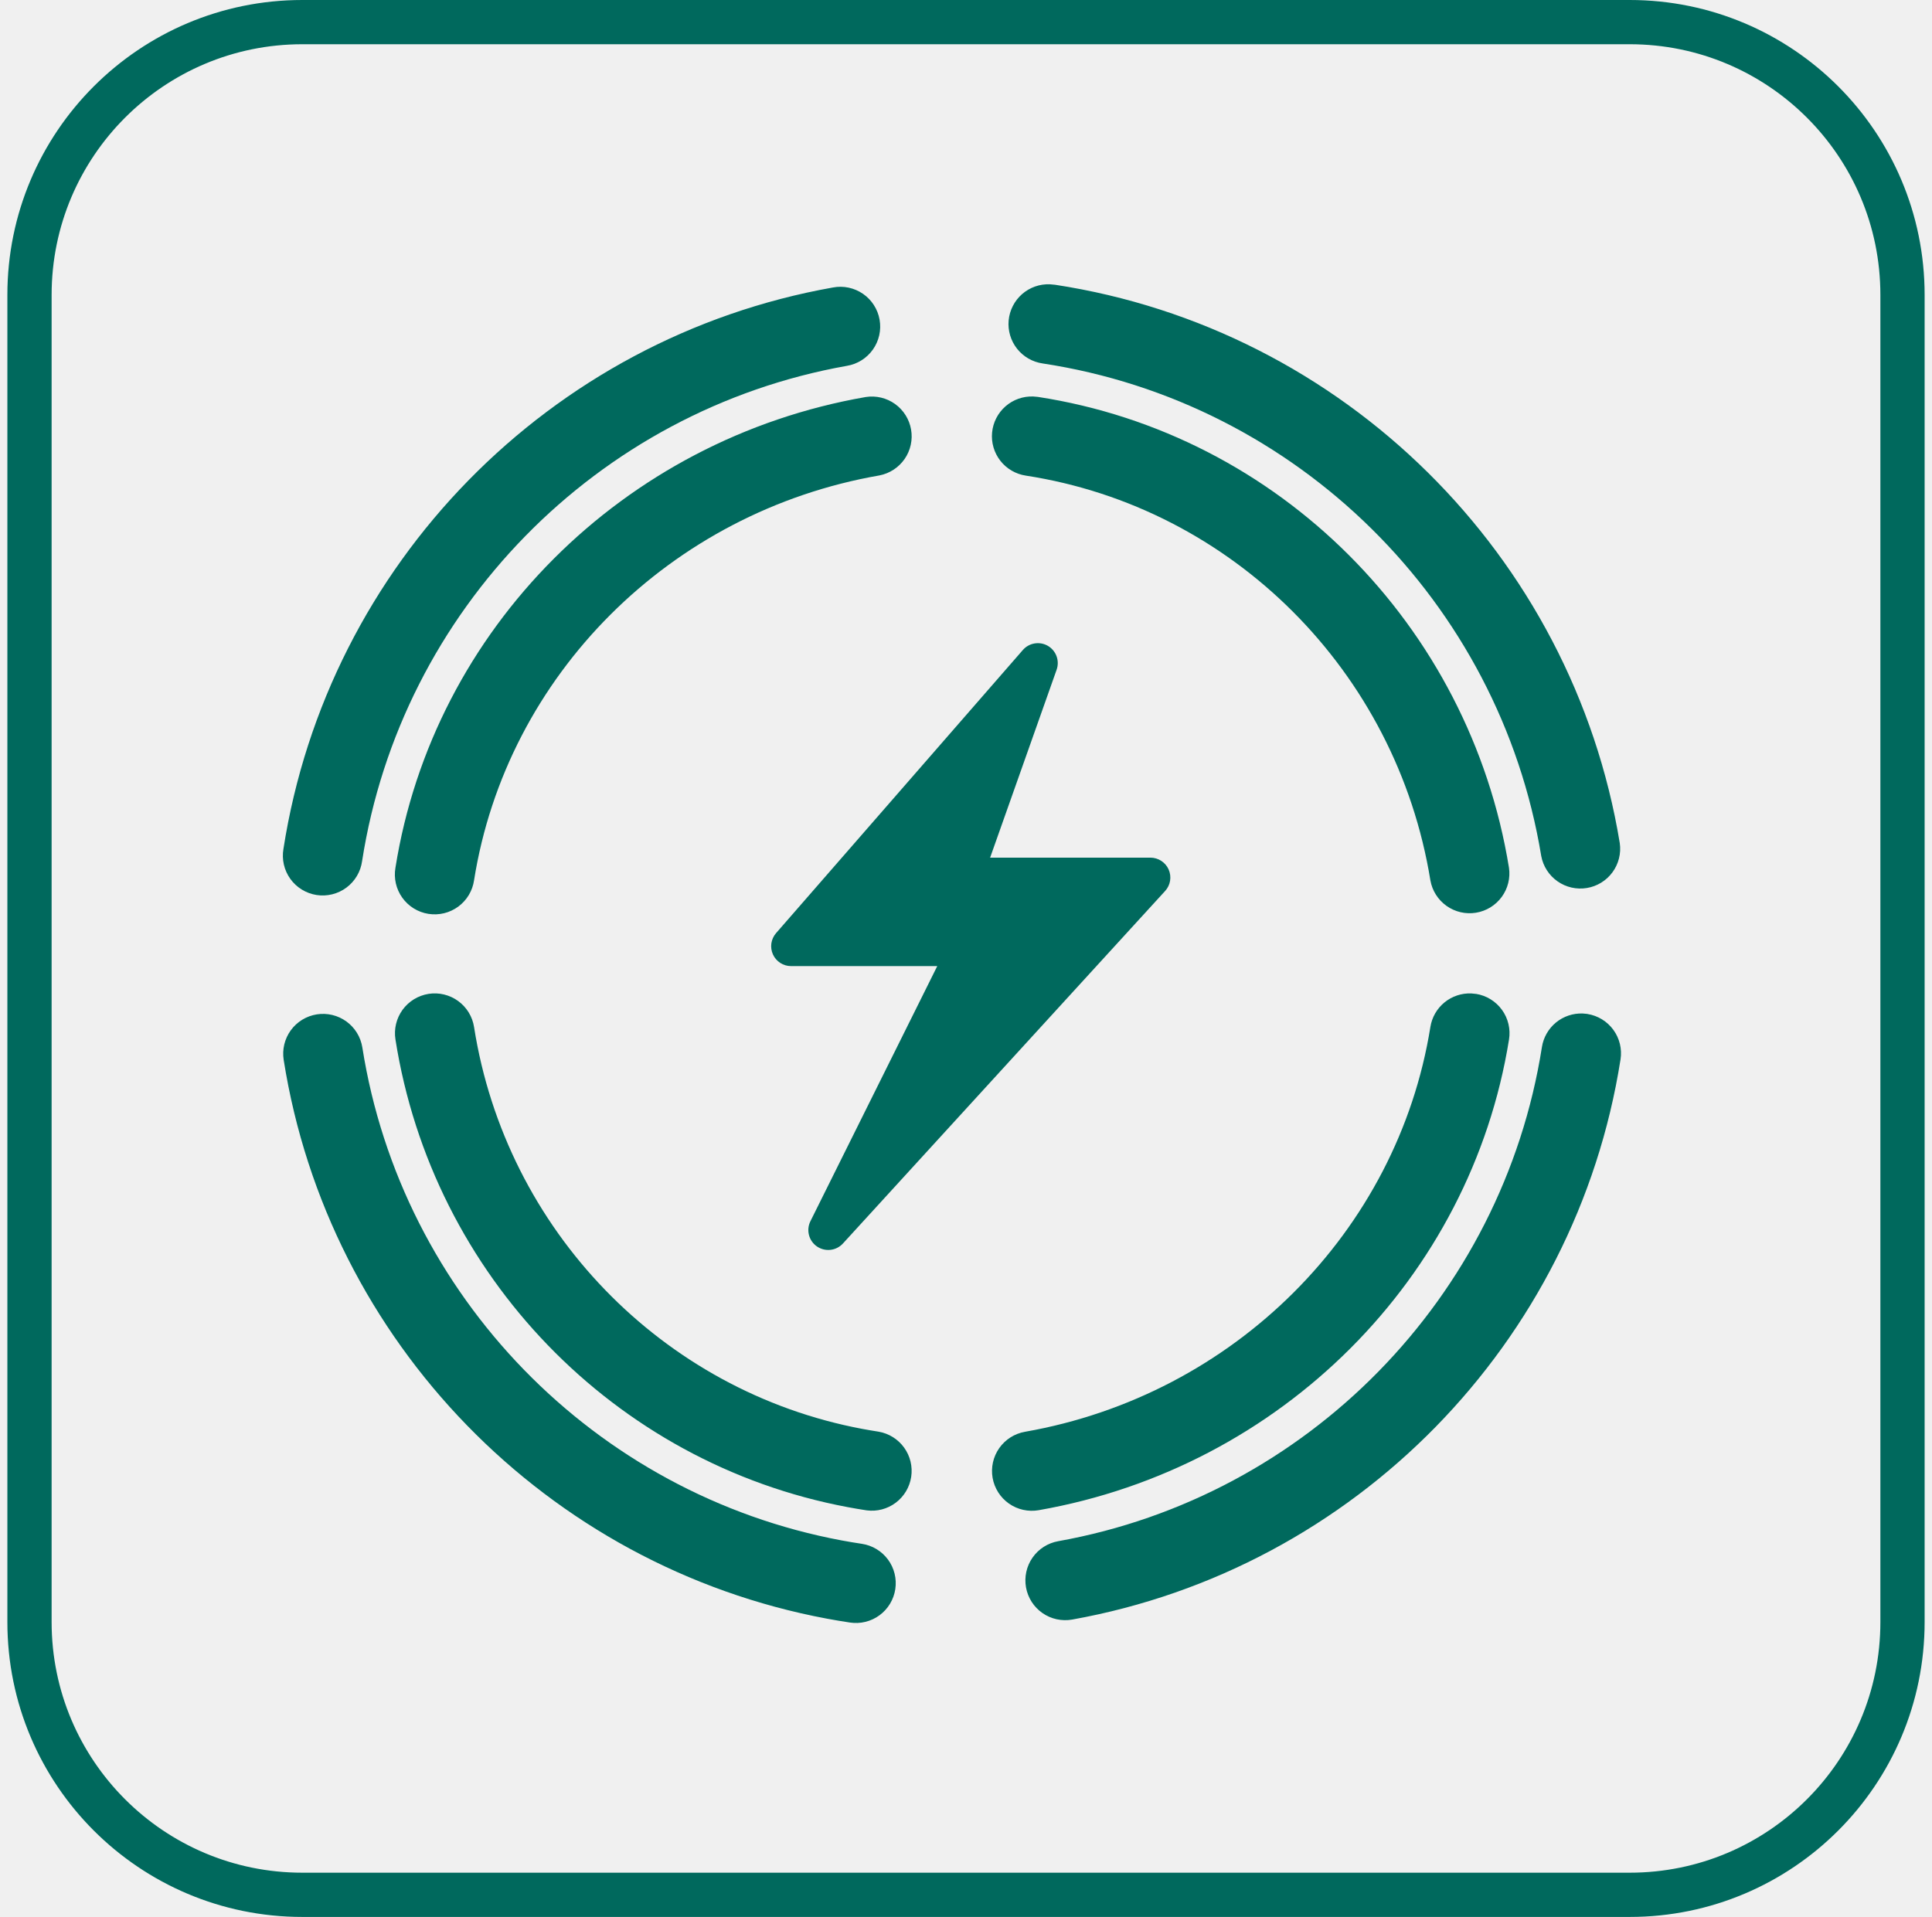
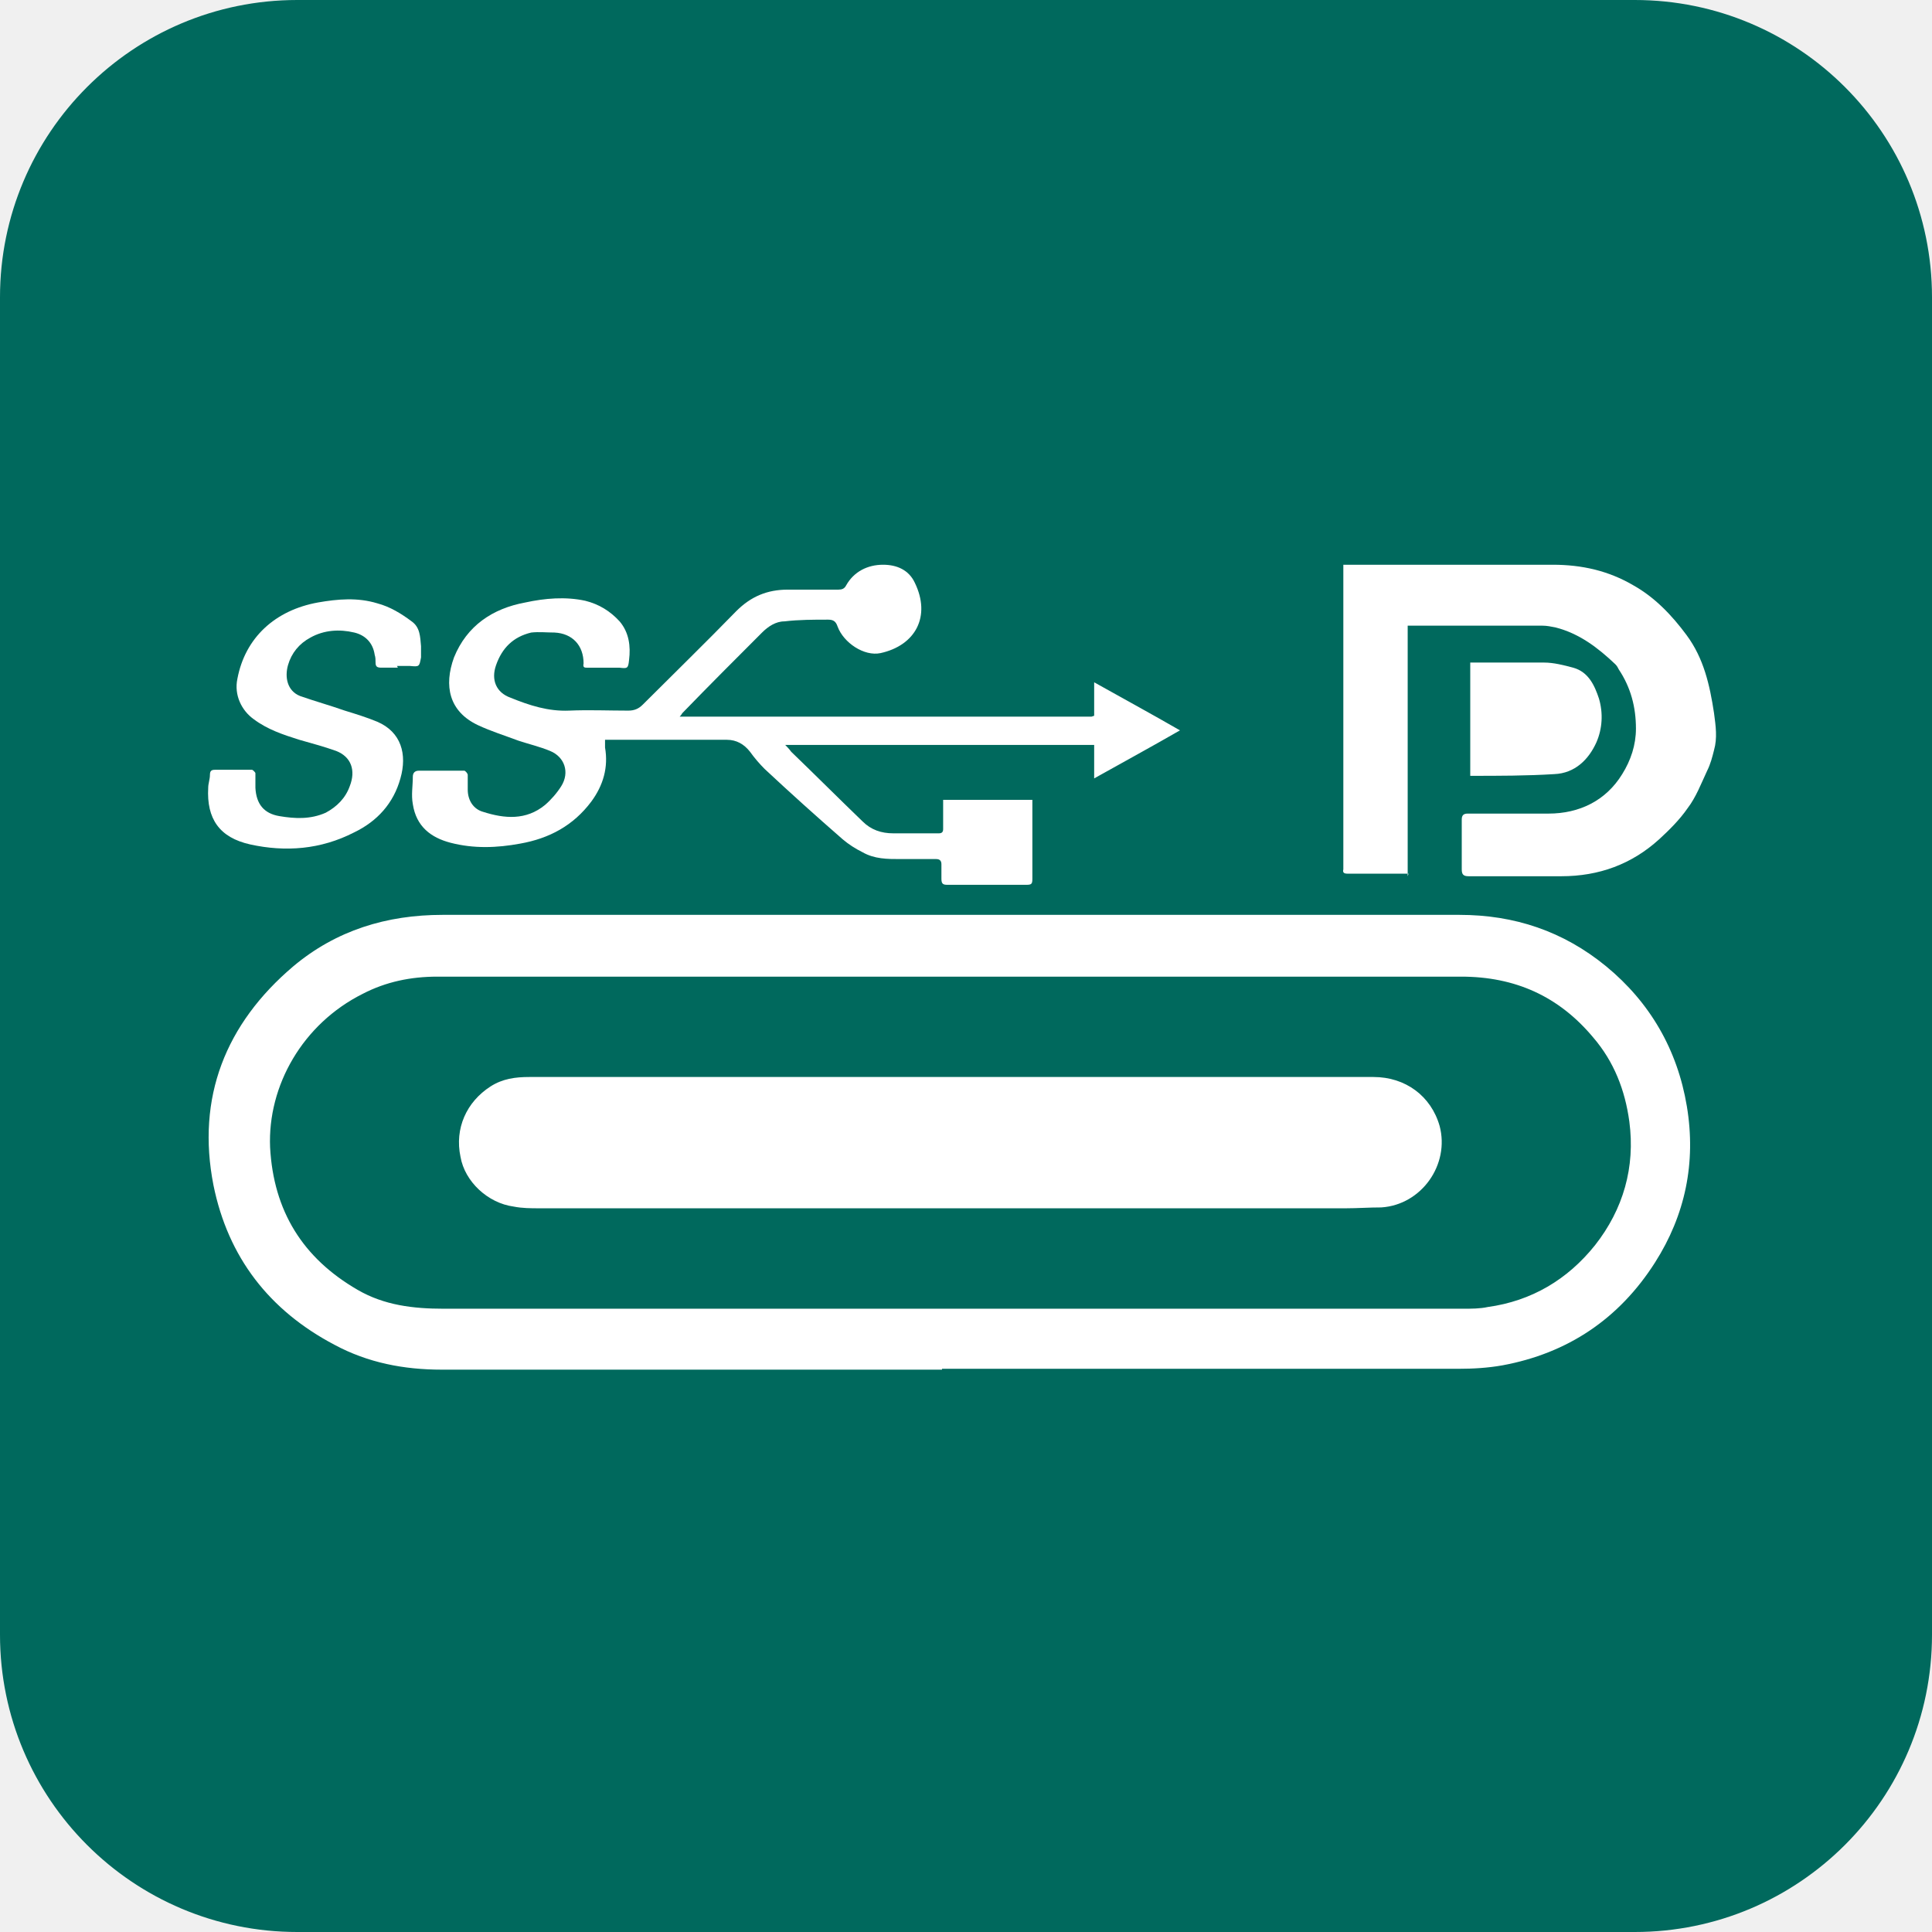
- <svg xmlns="http://www.w3.org/2000/svg" width="131" height="130" viewBox="0 0 131 130" fill="none">
-   <rect x="2" y="1.5" width="127" height="127" rx="18.5" stroke="#00695D" stroke-width="3" />
-   <path d="M56.48 19.496C56.83 19.429 57.191 19.433 57.54 19.507C57.89 19.581 58.221 19.723 58.515 19.926C58.809 20.128 59.06 20.387 59.253 20.688C59.446 20.988 59.578 21.324 59.64 21.675C59.703 22.027 59.695 22.387 59.617 22.736C59.539 23.084 59.393 23.414 59.187 23.705C58.981 23.997 58.719 24.245 58.416 24.434C58.114 24.624 57.776 24.752 57.424 24.81C40.477 27.82 27.203 41.372 24.552 58.397C24.504 58.752 24.384 59.094 24.202 59.402C24.02 59.711 23.778 59.98 23.49 60.194C23.203 60.408 22.876 60.562 22.528 60.648C22.18 60.735 21.819 60.751 21.464 60.696C21.11 60.641 20.771 60.516 20.465 60.328C20.16 60.14 19.895 59.894 19.686 59.603C19.477 59.312 19.328 58.982 19.248 58.633C19.168 58.283 19.158 57.922 19.219 57.569C22.221 38.262 37.262 22.907 56.48 19.496ZM21.481 68.791C21.831 68.736 22.189 68.75 22.534 68.833C22.878 68.916 23.203 69.066 23.49 69.274C23.777 69.483 24.02 69.746 24.205 70.048C24.39 70.351 24.514 70.687 24.569 71.037C27.227 87.892 40.318 101.336 57.071 104.467C57.527 104.551 57.983 104.629 58.442 104.697C58.792 104.75 59.129 104.872 59.432 105.055C59.736 105.238 60 105.479 60.211 105.765C60.421 106.05 60.573 106.374 60.658 106.719C60.743 107.063 60.759 107.42 60.706 107.771C60.653 108.121 60.531 108.458 60.348 108.762C60.165 109.065 59.924 109.33 59.638 109.54C59.353 109.75 59.029 109.902 58.684 109.987C58.34 110.072 57.983 110.089 57.632 110.035C57.113 109.957 56.596 109.87 56.08 109.774C37.081 106.224 22.253 90.994 19.235 71.879C19.18 71.529 19.194 71.171 19.277 70.826C19.36 70.482 19.51 70.157 19.718 69.87C19.927 69.583 20.19 69.34 20.492 69.155C20.795 68.97 21.131 68.847 21.481 68.791ZM107.635 68.764C108.341 68.876 108.975 69.263 109.396 69.842C109.817 70.42 109.991 71.142 109.88 71.849C106.857 91.094 91.861 106.397 72.701 109.833C71.996 109.959 71.27 109.8 70.683 109.391C70.095 108.981 69.695 108.356 69.569 107.651C69.443 106.946 69.602 106.22 70.011 105.633C70.42 105.045 71.046 104.645 71.751 104.519C88.647 101.49 101.88 87.984 104.55 71.01C104.652 70.357 104.991 69.764 105.501 69.344C106.012 68.925 106.658 68.707 107.319 68.732L107.635 68.761V68.764ZM71.51 19.307C91.089 22.289 106.617 37.642 109.829 57.175C109.93 57.874 109.752 58.584 109.335 59.154C108.917 59.724 108.293 60.108 107.596 60.222C106.899 60.337 106.185 60.174 105.607 59.768C105.029 59.362 104.633 58.746 104.504 58.052C101.67 40.824 87.967 27.274 70.698 24.648C70.012 24.55 69.39 24.192 68.961 23.648C68.532 23.105 68.328 22.416 68.392 21.726C68.457 21.037 68.784 20.398 69.306 19.942C69.828 19.487 70.505 19.25 71.197 19.28L71.51 19.31V19.307Z" fill="#00695D" />
-   <path d="M58.705 26.924C59.404 26.816 60.117 26.986 60.691 27.398C61.265 27.811 61.655 28.432 61.776 29.128C61.898 29.825 61.741 30.541 61.34 31.123C60.938 31.705 60.325 32.106 59.631 32.241C45.447 34.708 34.352 45.79 32.144 59.696C32.093 60.05 31.971 60.39 31.788 60.697C31.604 61.003 31.361 61.27 31.073 61.483C30.785 61.694 30.458 61.847 30.11 61.932C29.763 62.016 29.402 62.031 29.049 61.975C28.695 61.919 28.357 61.793 28.053 61.605C27.749 61.416 27.485 61.17 27.277 60.879C27.069 60.588 26.921 60.259 26.841 59.91C26.762 59.562 26.752 59.2 26.813 58.848C29.385 42.648 42.265 29.779 58.705 26.924ZM29.059 67.401C29.409 67.346 29.767 67.361 30.111 67.444C30.456 67.528 30.78 67.678 31.067 67.887C31.353 68.095 31.596 68.359 31.781 68.661C31.965 68.964 32.089 69.299 32.144 69.65C34.3 83.393 44.902 94.351 58.465 96.902C58.835 96.969 59.204 97.034 59.571 97.091C60.268 97.21 60.89 97.598 61.304 98.171C61.718 98.745 61.89 99.457 61.784 100.156C61.678 100.855 61.302 101.484 60.737 101.909C60.172 102.334 59.462 102.52 58.762 102.427C58.329 102.361 57.897 102.287 57.466 102.206C41.658 99.234 29.323 86.486 26.813 70.486C26.758 70.136 26.773 69.779 26.856 69.434C26.939 69.09 27.09 68.765 27.298 68.478C27.507 68.192 27.77 67.949 28.073 67.764C28.375 67.58 28.711 67.456 29.061 67.401H29.059ZM100.081 67.401C100.432 67.457 100.768 67.582 101.07 67.768C101.372 67.954 101.634 68.198 101.842 68.485C102.05 68.773 102.199 69.099 102.281 69.444C102.363 69.789 102.376 70.147 102.319 70.497C99.72 86.683 86.853 99.536 70.43 102.416C70.081 102.477 69.723 102.469 69.377 102.392C69.031 102.316 68.703 102.171 68.413 101.968C67.827 101.557 67.428 100.93 67.304 100.225C67.18 99.519 67.342 98.794 67.753 98.208C68.164 97.622 68.791 97.223 69.496 97.099C83.668 94.613 94.759 83.536 96.988 69.642C97.093 68.988 97.434 68.396 97.946 67.978C98.459 67.559 99.107 67.344 99.768 67.372L100.081 67.404V67.401ZM70.06 26.889L70.373 26.916C86.702 29.431 99.641 42.381 102.316 58.843C102.419 59.544 102.242 60.258 101.823 60.829C101.404 61.401 100.777 61.785 100.078 61.898C99.378 62.012 98.662 61.845 98.084 61.435C97.506 61.025 97.112 60.404 96.988 59.706C94.689 45.544 83.561 34.411 69.552 32.254C68.871 32.151 68.254 31.791 67.829 31.247C67.405 30.704 67.204 30.018 67.269 29.332C67.334 28.645 67.66 28.009 68.179 27.555C68.698 27.101 69.371 26.862 70.06 26.889Z" fill="#00695D" />
-   <path d="M69.351 44.085L52.622 63.281C52.452 63.476 52.341 63.716 52.303 63.973C52.266 64.229 52.303 64.491 52.41 64.727C52.517 64.963 52.691 65.163 52.909 65.304C53.127 65.444 53.381 65.519 53.64 65.518H63.551L54.952 82.816C54.806 83.108 54.771 83.442 54.853 83.757C54.934 84.073 55.127 84.348 55.396 84.532C55.665 84.716 55.991 84.797 56.315 84.76C56.638 84.722 56.937 84.569 57.157 84.328L79.003 60.422C79.179 60.229 79.296 59.989 79.338 59.731C79.38 59.473 79.346 59.208 79.241 58.968C79.135 58.729 78.963 58.526 78.743 58.383C78.524 58.24 78.269 58.163 78.007 58.163H67.135L71.643 45.424C71.749 45.127 71.749 44.803 71.641 44.506C71.534 44.21 71.326 43.961 71.054 43.801C70.781 43.642 70.462 43.584 70.151 43.636C69.84 43.687 69.557 43.846 69.351 44.085Z" fill="#00695D" />
+ <svg xmlns="http://www.w3.org/2000/svg" width="130" height="130" viewBox="0 0 130 130" fill="none">
+   <rect x="1.5" y="1.5" width="127" height="127" rx="18.5" fill="#00695D" />
+   <rect x="1.5" y="1.5" width="127" height="127" rx="18.5" stroke="#00695D" stroke-width="3" />
+   <path d="M63.385 92.161C52.183 92.161 40.924 92.161 29.722 92.161C27.182 92.161 24.756 91.699 22.505 90.487C18.116 88.177 15.345 84.597 14.363 79.747C13.208 73.857 15.172 68.892 19.733 65.023C22.62 62.598 26.027 61.559 29.78 61.559C52.587 61.559 75.395 61.559 98.202 61.559C101.898 61.559 105.189 62.656 108.076 65.023C111.021 67.448 112.868 70.624 113.504 74.435C114.139 78.246 113.388 81.768 111.367 84.944C108.942 88.754 105.478 91.064 101.089 91.872C100.108 92.046 99.126 92.103 98.145 92.103C86.539 92.103 74.991 92.103 63.385 92.103V92.161ZM63.5 88.061C75.164 88.061 86.77 88.061 98.433 88.061C99.011 88.061 99.588 88.061 100.108 87.946C103.053 87.542 105.478 86.098 107.325 83.789C109.231 81.364 110.039 78.534 109.635 75.474C109.346 73.338 108.596 71.432 107.21 69.816C104.9 67.044 101.956 65.716 98.318 65.716C75.337 65.716 52.414 65.716 29.433 65.716C27.643 65.716 25.969 66.062 24.41 66.871C20.368 68.892 18.001 73.049 18.174 77.206C18.405 81.479 20.368 84.655 24.064 86.791C25.854 87.831 27.817 88.061 29.838 88.061C41.039 88.061 52.299 88.061 63.5 88.061Z" fill="white" />
+   <path d="M73.624 48.162V45.91C75.587 47.008 77.492 48.047 79.398 49.144C77.492 50.241 75.587 51.28 73.624 52.377V50.126H52.837C52.837 50.126 53.126 50.414 53.241 50.587C54.858 52.146 56.417 53.705 58.034 55.264C58.611 55.842 59.304 56.073 60.113 56.073C61.152 56.073 62.191 56.073 63.173 56.073C63.404 56.073 63.462 55.957 63.462 55.784C63.462 55.149 63.462 54.514 63.462 53.821H69.466C69.466 53.821 69.466 54.11 69.466 54.225C69.466 55.842 69.466 57.459 69.466 59.133C69.466 59.48 69.409 59.537 69.062 59.537C67.272 59.537 65.54 59.537 63.75 59.537C63.462 59.537 63.346 59.48 63.346 59.133C63.346 58.787 63.346 58.498 63.346 58.151C63.346 57.92 63.23 57.805 63 57.805C62.191 57.805 61.383 57.805 60.575 57.805C59.708 57.805 58.842 57.805 58.034 57.343C57.572 57.112 57.11 56.823 56.706 56.477C54.916 54.918 53.184 53.359 51.452 51.742C51.105 51.396 50.759 50.992 50.47 50.587C50.066 50.068 49.546 49.779 48.911 49.779C48.391 49.779 47.814 49.779 47.294 49.779C45.158 49.779 43.021 49.779 40.885 49.779C40.885 49.779 40.77 49.779 40.712 49.779C40.712 49.952 40.712 50.126 40.712 50.299C40.943 51.627 40.596 52.839 39.788 53.936C38.575 55.553 36.959 56.419 34.995 56.766C33.437 57.054 31.878 57.112 30.319 56.708C28.99 56.361 28.009 55.611 27.778 54.11C27.662 53.474 27.778 52.897 27.778 52.262C27.778 52.031 27.893 51.858 28.182 51.858C29.221 51.858 30.203 51.858 31.242 51.858C31.3 51.858 31.473 52.031 31.473 52.146C31.473 52.493 31.473 52.782 31.473 53.128C31.473 53.879 31.878 54.456 32.513 54.629C33.956 55.091 35.4 55.207 36.67 54.167C37.074 53.821 37.478 53.359 37.767 52.897C38.344 51.973 37.998 50.934 37.016 50.53C36.324 50.241 35.573 50.068 34.88 49.837C33.956 49.49 33.032 49.202 32.166 48.797C30.203 47.874 29.857 46.141 30.549 44.236C31.416 42.1 33.148 40.945 35.342 40.541C36.67 40.252 38.056 40.136 39.384 40.425C40.308 40.656 41.058 41.118 41.693 41.811C42.328 42.562 42.444 43.485 42.328 44.409C42.271 44.987 42.213 44.987 41.693 44.929C41.001 44.929 40.25 44.929 39.557 44.929C39.326 44.929 39.211 44.929 39.268 44.64C39.268 43.428 38.518 42.619 37.305 42.562C36.785 42.562 36.266 42.504 35.746 42.562C34.533 42.85 33.783 43.601 33.379 44.756C33.032 45.737 33.379 46.603 34.36 46.95C35.631 47.469 36.901 47.874 38.287 47.816C39.615 47.758 40.943 47.816 42.271 47.816C42.675 47.816 42.964 47.7 43.252 47.412C45.331 45.333 47.467 43.254 49.546 41.118C50.528 40.136 51.625 39.675 53.011 39.675C54.165 39.675 55.262 39.675 56.417 39.675C56.648 39.675 56.821 39.617 56.937 39.386C57.456 38.462 58.38 38 59.42 38C60.343 38 61.152 38.346 61.556 39.213C62.653 41.464 61.614 43.428 59.246 43.947C58.149 44.178 56.764 43.254 56.359 42.157C56.244 41.811 56.071 41.695 55.724 41.695C54.743 41.695 53.761 41.695 52.779 41.811C52.202 41.811 51.682 42.157 51.278 42.562C49.488 44.352 47.698 46.141 45.908 47.989C45.908 47.989 45.851 48.105 45.735 48.22H73.451L73.624 48.162Z" fill="white" />
+   <path d="M94.778 58.787C94.778 58.787 94.489 58.787 94.374 58.787C93.161 58.787 91.891 58.787 90.678 58.787C90.448 58.787 90.332 58.729 90.39 58.498C90.39 51.742 90.39 44.929 90.39 38.173C90.39 38.173 90.39 38.058 90.39 38C90.563 38 90.678 38 90.852 38C95.413 38 99.917 38 104.478 38C106.442 38 108.232 38.404 109.906 39.386C111.35 40.194 112.504 41.407 113.486 42.735C114.641 44.294 115.045 46.084 115.334 47.989C115.449 48.855 115.565 49.664 115.334 50.472C115.218 50.934 115.103 51.396 114.872 51.858C114.467 52.724 114.121 53.648 113.544 54.398C113.024 55.149 112.331 55.842 111.638 56.477C109.791 58.151 107.596 58.96 105.056 58.96C102.977 58.96 100.898 58.96 98.82 58.96C98.473 58.96 98.358 58.844 98.358 58.498C98.358 57.401 98.358 56.246 98.358 55.149C98.358 54.86 98.473 54.745 98.762 54.745C100.552 54.745 102.342 54.745 104.19 54.745C106.268 54.745 108.058 53.879 109.155 52.089C109.733 51.165 110.079 50.126 110.079 49.028C110.079 47.585 109.733 46.257 108.924 45.044C108.867 44.929 108.809 44.813 108.693 44.698C107.539 43.601 106.268 42.619 104.652 42.215C104.363 42.157 104.074 42.1 103.786 42.1C100.841 42.1 97.954 42.1 95.009 42.1C94.951 42.1 94.836 42.1 94.72 42.1V58.96L94.778 58.787Z" fill="white" />
+   <path d="M26.771 44.926C26.424 44.926 26.02 44.926 25.674 44.926C25.385 44.926 25.27 44.868 25.27 44.58C25.27 44.407 25.27 44.233 25.212 44.06C25.096 43.252 24.577 42.732 23.826 42.559C22.844 42.328 21.805 42.386 20.881 42.905C20.131 43.309 19.611 43.945 19.38 44.753C19.149 45.561 19.322 46.485 20.188 46.832C21.17 47.178 22.209 47.467 23.191 47.813C23.942 48.044 24.692 48.275 25.385 48.564C27.002 49.257 27.406 50.758 26.944 52.375C26.482 54.049 25.385 55.262 23.826 56.012C21.574 57.167 19.207 57.34 16.839 56.821C14.761 56.359 13.895 55.089 14.01 53.01C14.01 52.721 14.126 52.432 14.126 52.144C14.126 51.855 14.241 51.797 14.472 51.797C15.28 51.797 16.089 51.797 16.955 51.797C17.013 51.797 17.186 51.971 17.186 52.028C17.186 52.375 17.186 52.663 17.186 53.01C17.244 54.107 17.763 54.742 18.803 54.915C19.842 55.089 20.881 55.146 21.921 54.684C22.671 54.28 23.249 53.703 23.537 52.894C23.942 51.855 23.653 50.931 22.613 50.527C21.805 50.238 20.939 50.007 20.131 49.776C19.034 49.43 17.994 49.084 17.07 48.391C16.262 47.813 15.742 46.774 15.973 45.677C16.493 42.905 18.514 41.058 21.401 40.538C22.729 40.307 24.057 40.191 25.385 40.596C26.251 40.827 27.002 41.288 27.695 41.808C28.272 42.212 28.272 42.847 28.33 43.483C28.33 43.714 28.33 44.002 28.33 44.233C28.214 44.868 28.214 44.868 27.579 44.811C27.291 44.811 27.002 44.811 26.713 44.811L26.771 44.926Z" fill="white" />
+   <path d="M98.93 52.261V44.582C98.93 44.582 99.161 44.582 99.276 44.582C100.835 44.582 102.336 44.582 103.895 44.582C104.531 44.582 105.223 44.755 105.859 44.928C106.898 45.217 107.302 46.141 107.591 47.007C107.879 47.989 107.822 49.028 107.418 49.952C106.898 51.107 105.974 52.031 104.588 52.088C102.741 52.204 100.835 52.204 98.93 52.204V52.261Z" fill="white" />
+   <path d="M64.244 81.303C54.948 81.303 45.594 81.303 36.298 81.303C35.721 81.303 35.143 81.303 34.566 81.188C32.834 80.957 31.274 79.513 30.986 77.839C30.582 75.933 31.39 74.143 33.007 73.104C33.815 72.584 34.681 72.469 35.605 72.469C39.474 72.469 43.342 72.469 47.211 72.469C62.281 72.469 77.351 72.469 92.422 72.469C94.558 72.469 96.29 73.739 96.868 75.76C97.561 78.358 95.655 81.072 92.941 81.245C92.133 81.245 91.325 81.303 90.574 81.303C81.797 81.303 73.021 81.303 64.302 81.303H64.244Z" fill="white" />
</svg>
